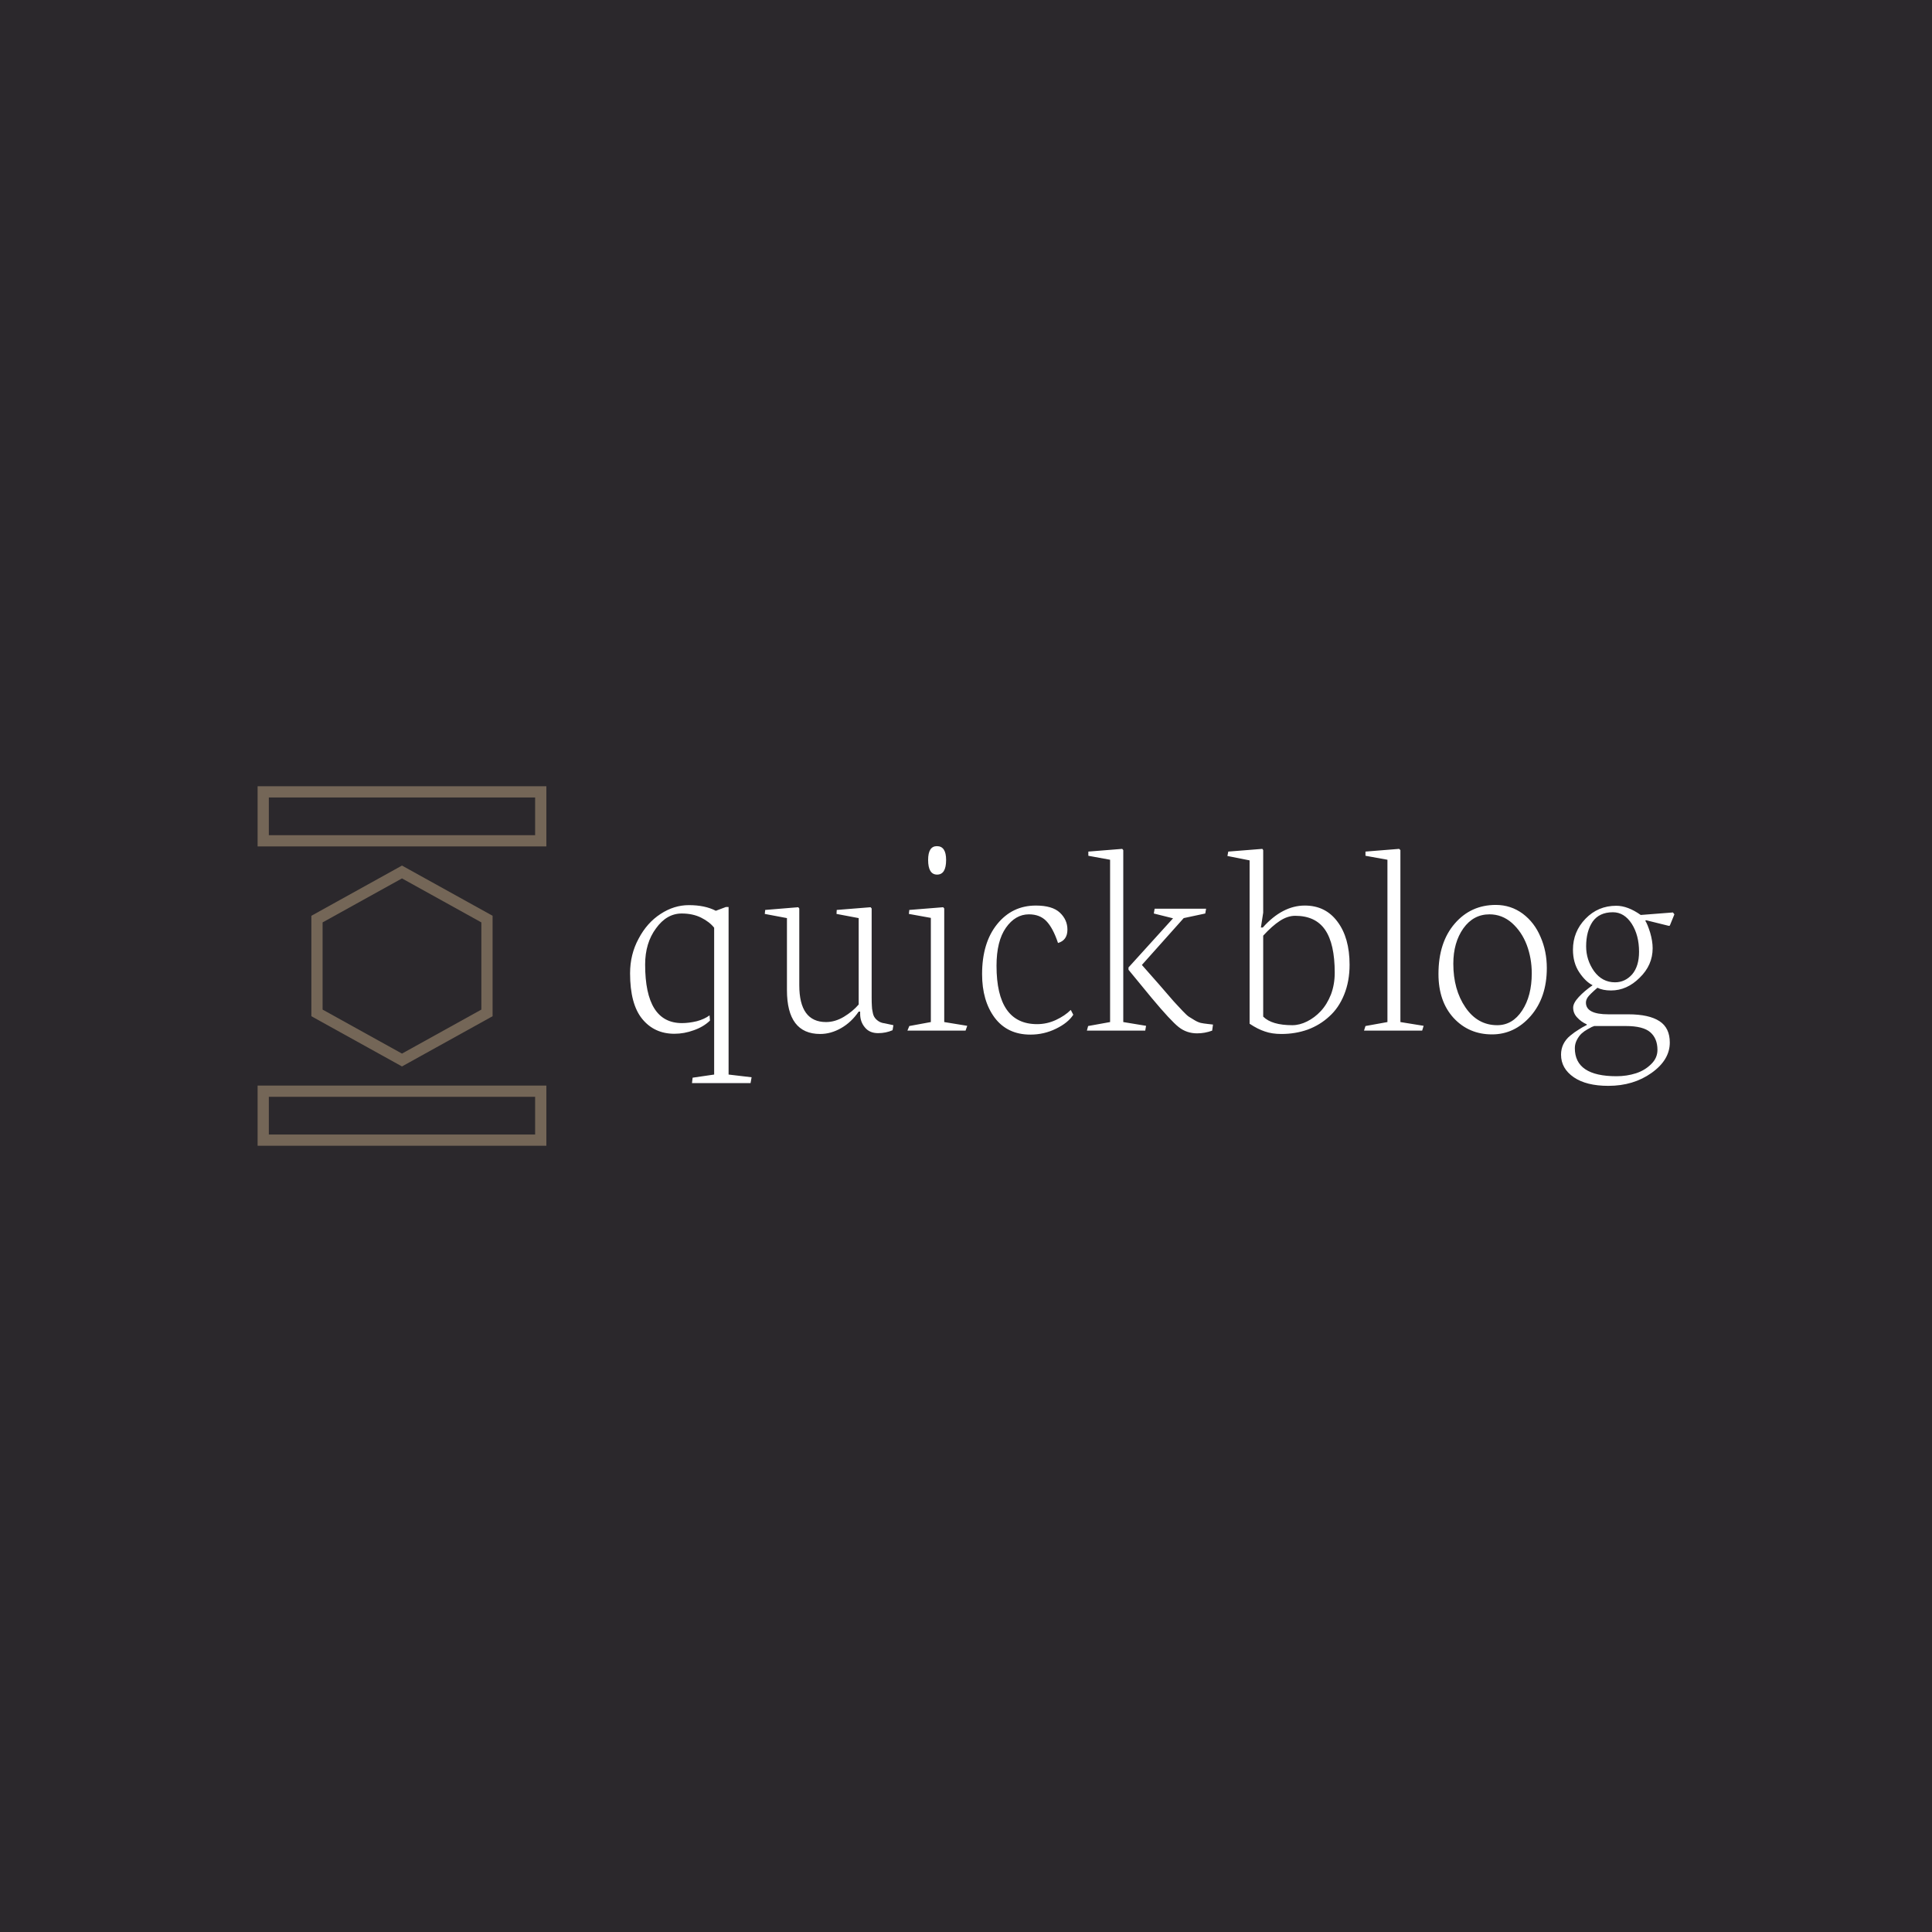
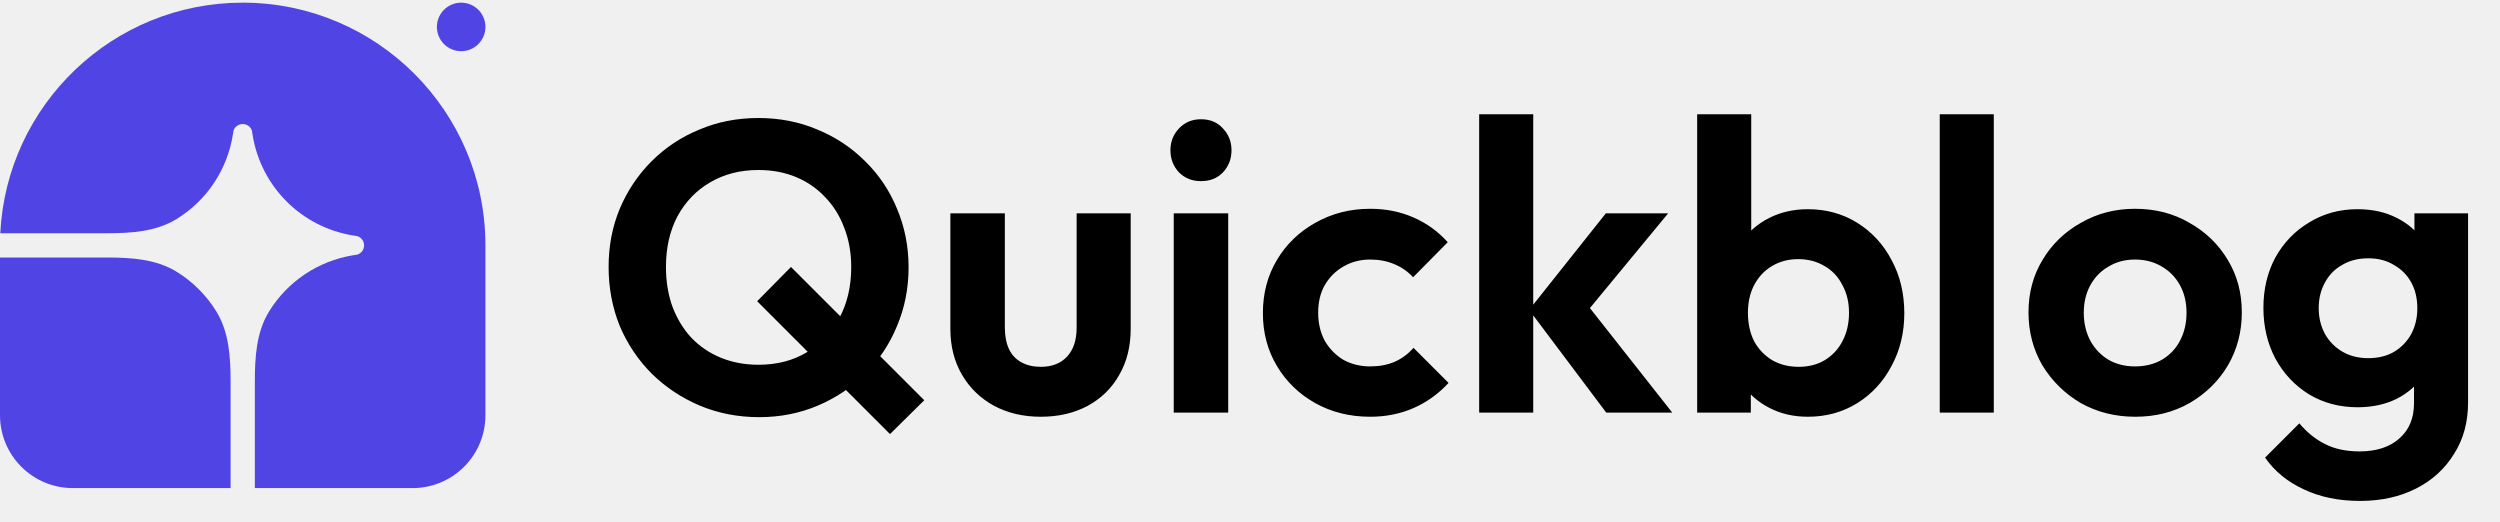
- <svg xmlns="http://www.w3.org/2000/svg" data-v-fde0c5aa="" viewBox="0 0 300 300" class="iconLeft">
-   <defs data-v-fde0c5aa="" />
-   <rect data-v-fde0c5aa="" fill="#2B282C" x="0" y="0" width="300px" height="300px" class="logo-background-square" />
-   <defs data-v-fde0c5aa="" />
-   <g data-v-fde0c5aa="" id="0ab6479f-2702-49e4-bc99-51cefe92f9a3" fill="#ffffff" transform="matrix(3.247786,0,0,3.247786,96.60387,113.2675)">
-     <path d="M0.38 11.66L0.38 11.66Q0.38 10.75 0.79 10.00Q1.19 9.24 1.84 8.82Q2.48 8.40 3.19 8.40L3.19 8.40Q3.96 8.40 4.48 8.67L4.48 8.67L4.96 8.49L5.09 8.49L5.09 16.50L6.19 16.63L6.14 16.91L3.34 16.91L3.37 16.65L4.40 16.50L4.40 9.48Q4.18 9.20 3.78 9.00Q3.38 8.80 2.85 8.80L2.85 8.80Q2.13 8.80 1.62 9.51Q1.10 10.21 1.10 11.24L1.10 11.24Q1.10 14.04 2.86 14.04L2.86 14.04Q3.19 14.04 3.57 13.95Q3.94 13.85 4.18 13.67L4.18 13.67L4.20 13.92Q3.89 14.22 3.43 14.38Q2.97 14.55 2.50 14.55L2.50 14.55Q1.54 14.55 0.96 13.84Q0.38 13.13 0.38 11.66ZM7.88 9.02L6.82 8.82L6.84 8.63L8.42 8.50L8.47 8.56L8.47 12.23Q8.47 13.99 9.75 13.99L9.75 13.99Q10.18 13.99 10.60 13.74Q11.03 13.48 11.31 13.15L11.31 13.15L11.31 9.02L10.25 8.82L10.26 8.63L11.88 8.50L11.93 8.56L11.93 12.82Q11.93 13.06 11.94 13.21Q11.94 13.35 11.98 13.52Q12.01 13.69 12.08 13.78Q12.14 13.87 12.26 13.95Q12.38 14.03 12.55 14.05L12.55 14.05L12.97 14.14L12.93 14.38Q12.61 14.52 12.24 14.52L12.24 14.52Q11.83 14.52 11.61 14.25Q11.38 13.98 11.38 13.60L11.38 13.60L11.38 13.49L11.31 13.49Q10.96 14 10.47 14.28Q9.98 14.56 9.47 14.56L9.47 14.56Q7.88 14.56 7.88 12.46L7.88 12.46L7.88 9.02ZM14.63 6.24L14.63 6.24Q14.63 5.58 15.05 5.58L15.05 5.58Q15.49 5.58 15.49 6.24L15.49 6.24Q15.49 6.94 15.06 6.94Q14.63 6.94 14.63 6.24ZM16.42 14.40L13.64 14.40L13.73 14.18L14.76 13.99L14.76 9.01L13.71 8.82L13.73 8.63L15.35 8.50L15.40 8.56L15.40 13.99L16.50 14.17L16.42 14.40ZM17.21 11.70L17.21 11.70Q17.21 10.20 17.93 9.31Q18.65 8.42 19.78 8.42L19.78 8.42Q20.57 8.42 20.93 8.76Q21.29 9.10 21.29 9.57L21.29 9.57Q21.29 10.08 20.84 10.21L20.84 10.21Q20.60 9.49 20.28 9.16Q19.97 8.84 19.45 8.84L19.45 8.84Q18.80 8.84 18.35 9.48Q17.90 10.12 17.90 11.30L17.90 11.30Q17.90 14.09 19.84 14.09L19.84 14.09Q20.31 14.09 20.74 13.89Q21.17 13.69 21.45 13.41L21.45 13.41L21.57 13.64Q21.32 14.03 20.74 14.31Q20.17 14.59 19.52 14.59L19.52 14.59Q18.42 14.59 17.81 13.78Q17.21 12.97 17.21 11.70ZM25.32 12.84L24.21 11.49L24.21 11.38L26.34 9.03L25.42 8.80L25.46 8.57L27.92 8.57L27.88 8.80L26.85 9.02L24.85 11.26L25.67 12.19Q25.83 12.37 26.12 12.71Q26.41 13.05 26.51 13.15Q26.61 13.25 26.80 13.46Q27.00 13.67 27.09 13.73Q27.19 13.79 27.35 13.89Q27.51 13.99 27.66 14.03Q27.80 14.06 27.99 14.08L27.99 14.08L28.25 14.11L28.21 14.40Q27.86 14.53 27.49 14.53L27.49 14.53Q26.99 14.53 26.61 14.23Q26.23 13.93 25.32 12.84L25.32 12.84ZM25.01 14.40L22.22 14.40L22.28 14.18L23.33 13.99L23.33 6.23L22.29 6.04L22.29 5.84L23.91 5.71L23.96 5.77L23.96 13.99L25.05 14.17L25.01 14.40ZM30.65 9.86L30.65 13.73Q31.06 14.14 32.04 14.14L32.04 14.14Q32.39 14.14 32.75 13.96Q33.11 13.78 33.40 13.47Q33.70 13.15 33.89 12.67Q34.07 12.19 34.07 11.63L34.07 11.63Q34.07 10.25 33.61 9.58Q33.15 8.91 32.18 8.91L32.18 8.91Q31.82 8.91 31.45 9.15Q31.08 9.39 30.65 9.86L30.65 9.86ZM30.00 6.26L28.94 6.05L28.98 5.84L30.61 5.71L30.65 5.77L30.65 8.76L30.54 9.47L30.63 9.47Q31.57 8.42 32.64 8.42L32.64 8.42Q33.63 8.42 34.20 9.19Q34.78 9.96 34.78 11.25L34.78 11.25Q34.78 12.04 34.52 12.68Q34.26 13.32 33.81 13.72Q33.37 14.13 32.78 14.35Q32.19 14.56 31.52 14.56L31.52 14.56Q31.07 14.56 30.73 14.44Q30.39 14.33 30.00 14.07L30.00 14.07L30.00 6.26ZM38.25 14.40L35.47 14.40L35.54 14.18L36.59 13.99L36.59 6.23L35.54 6.04L35.54 5.84L37.15 5.71L37.21 5.77L37.21 13.99L38.32 14.17L38.25 14.40ZM39.74 11.20L39.74 11.20Q39.74 12.44 40.32 13.29Q40.90 14.14 41.84 14.14L41.84 14.14Q42.57 14.14 43.03 13.44Q43.49 12.74 43.49 11.66L43.49 11.66Q43.49 10.94 43.25 10.30Q43.01 9.67 42.54 9.25Q42.07 8.84 41.47 8.84L41.47 8.84Q40.70 8.84 40.22 9.51Q39.74 10.19 39.74 11.20ZM39.03 11.69L39.03 11.69Q39.03 10.18 39.81 9.28Q40.58 8.39 41.77 8.39L41.77 8.39Q42.49 8.39 43.06 8.81Q43.62 9.23 43.91 9.92Q44.21 10.60 44.21 11.41L44.21 11.41Q44.21 12.81 43.44 13.70Q42.67 14.58 41.59 14.58L41.59 14.58Q40.48 14.58 39.75 13.79Q39.03 13.00 39.03 11.69ZM46.09 10.37L46.09 10.37Q46.09 11.02 46.47 11.56Q46.86 12.09 47.47 12.09L47.47 12.09Q47.95 12.09 48.29 11.71Q48.62 11.32 48.62 10.63L48.62 10.63Q48.62 9.84 48.27 9.29Q47.91 8.74 47.37 8.74L47.37 8.74Q46.72 8.74 46.40 9.19Q46.09 9.65 46.09 10.37ZM45.55 15.24L45.55 15.24Q45.55 16.58 47.54 16.58L47.54 16.58Q48.03 16.58 48.47 16.44Q48.90 16.30 49.20 16.00Q49.50 15.71 49.50 15.32L49.50 15.32Q49.50 14.78 49.16 14.48Q48.82 14.18 47.99 14.18L47.99 14.18L46.47 14.18Q46.44 14.20 46.37 14.22Q46.31 14.25 46.15 14.34Q45.99 14.43 45.87 14.54Q45.75 14.65 45.65 14.84Q45.55 15.03 45.55 15.24ZM44.89 15.55L44.89 15.55Q44.89 15.28 45.00 15.05Q45.12 14.81 45.33 14.64Q45.55 14.46 45.72 14.36Q45.88 14.25 46.12 14.13L46.12 14.13L46.12 14.10Q45.85 13.98 45.66 13.77Q45.47 13.57 45.47 13.30L45.47 13.30Q45.47 13.08 45.74 12.79Q46.01 12.50 46.40 12.23L46.40 12.23Q46.06 12.06 45.76 11.61Q45.46 11.16 45.46 10.53L45.46 10.53Q45.46 9.67 46.06 9.05Q46.66 8.43 47.53 8.43L47.53 8.43Q48.08 8.43 48.70 8.87L48.70 8.87L50.24 8.75L50.31 8.84L50.09 9.38L50.04 9.39L48.95 9.12L48.92 9.15Q49.02 9.30 49.15 9.71Q49.27 10.12 49.27 10.46L49.27 10.46Q49.27 11.27 48.65 11.87Q48.04 12.48 47.28 12.48L47.28 12.48Q46.89 12.48 46.63 12.35L46.63 12.35Q46.26 12.67 46.17 12.80Q46.08 12.93 46.08 13.06L46.08 13.06Q46.08 13.62 47.15 13.62L47.15 13.62L48.10 13.62Q49.10 13.62 49.60 13.95Q50.09 14.27 50.09 14.97L50.09 14.97Q50.09 15.80 49.22 16.42Q48.35 17.04 47.15 17.04L47.15 17.04Q46.10 17.04 45.50 16.63Q44.89 16.21 44.89 15.55Z" />
-   </g>
-   <defs data-v-fde0c5aa="" />
-   <g data-v-fde0c5aa="" id="0cef55a0-5b4f-40b3-9169-4c09b5d8f872" stroke="none" fill="#746657" transform="matrix(1.74467,0,0,1.74467,34.50429,122.0853)">
-     <path d="M16 8.204l7.065 3.915v7.761L16 23.796 8.935 19.88v-7.76L16 8.204m0-1.143l-8.065 4.47v8.939L16 24.939l8.065-4.47V11.53L16 7.061zM27.85 1v3.356H4.15V1h23.7m1-1H3.15v5.356h25.7V0zM27.85 27.644V31H4.15v-3.356h23.7m1-1H3.15V32h25.7v-5.356z" />
-   </g>
+ <svg xmlns="http://www.w3.org/2000/svg" width="206" height="43" viewBox="0 0 206 43" fill="none">
+   <path d="M62.559 34.374C60.813 34.374 59.181 34.057 57.663 33.422C56.167 32.787 54.852 31.915 53.719 30.804C52.585 29.671 51.701 28.356 51.067 26.86C50.455 25.341 50.149 23.721 50.149 21.998C50.149 20.275 50.455 18.677 51.067 17.204C51.701 15.708 52.574 14.405 53.685 13.294C54.818 12.161 56.133 11.288 57.629 10.676C59.125 10.041 60.745 9.724 62.491 9.724C64.236 9.724 65.857 10.041 67.353 10.676C68.849 11.288 70.163 12.161 71.297 13.294C72.43 14.405 73.303 15.708 73.915 17.204C74.549 18.7 74.867 20.309 74.867 22.032C74.867 23.755 74.549 25.364 73.915 26.86C73.303 28.356 72.43 29.671 71.297 30.804C70.186 31.915 68.883 32.787 67.387 33.422C65.891 34.057 64.281 34.374 62.559 34.374ZM73.337 35.768L62.389 24.82L65.177 21.998L76.159 32.98L73.337 35.768ZM62.491 30.056C64.009 30.056 65.335 29.716 66.469 29.036C67.625 28.356 68.52 27.415 69.155 26.214C69.812 25.013 70.141 23.607 70.141 21.998C70.141 20.819 69.948 19.743 69.563 18.768C69.2 17.793 68.679 16.955 67.999 16.252C67.319 15.527 66.514 14.971 65.585 14.586C64.655 14.201 63.624 14.008 62.491 14.008C60.995 14.008 59.669 14.348 58.513 15.028C57.379 15.685 56.484 16.615 55.827 17.816C55.192 19.017 54.875 20.411 54.875 21.998C54.875 23.199 55.056 24.299 55.419 25.296C55.804 26.293 56.325 27.143 56.983 27.846C57.663 28.549 58.467 29.093 59.397 29.478C60.349 29.863 61.38 30.056 62.491 30.056ZM85.757 34.34C84.307 34.34 83.015 34.034 81.881 33.422C80.771 32.81 79.898 31.96 79.263 30.872C78.629 29.784 78.311 28.526 78.311 27.098V17.578H82.799V26.996C82.799 27.676 82.913 28.265 83.139 28.764C83.366 29.24 83.706 29.603 84.159 29.852C84.613 30.101 85.145 30.226 85.757 30.226C86.687 30.226 87.412 29.943 87.933 29.376C88.455 28.809 88.715 28.016 88.715 26.996V17.578H93.169V27.098C93.169 28.549 92.852 29.818 92.217 30.906C91.605 31.994 90.733 32.844 89.599 33.456C88.489 34.045 87.208 34.34 85.757 34.34ZM96.716 34V17.578H101.204V34H96.716ZM98.96 14.926C98.235 14.926 97.634 14.688 97.158 14.212C96.682 13.713 96.444 13.101 96.444 12.376C96.444 11.673 96.682 11.073 97.158 10.574C97.634 10.075 98.235 9.826 98.96 9.826C99.708 9.826 100.309 10.075 100.762 10.574C101.238 11.073 101.476 11.673 101.476 12.376C101.476 13.101 101.238 13.713 100.762 14.212C100.309 14.688 99.708 14.926 98.96 14.926ZM112.902 34.34C111.224 34.34 109.717 33.966 108.38 33.218C107.042 32.47 105.988 31.45 105.218 30.158C104.447 28.866 104.062 27.415 104.062 25.806C104.062 24.174 104.447 22.712 105.218 21.42C105.988 20.128 107.042 19.108 108.38 18.36C109.74 17.589 111.247 17.204 112.902 17.204C114.194 17.204 115.384 17.442 116.472 17.918C117.56 18.394 118.5 19.074 119.294 19.958L116.438 22.848C116.007 22.372 115.486 22.009 114.874 21.76C114.284 21.511 113.627 21.386 112.902 21.386C112.086 21.386 111.349 21.579 110.692 21.964C110.057 22.327 109.547 22.837 109.162 23.494C108.799 24.129 108.618 24.888 108.618 25.772C108.618 26.633 108.799 27.404 109.162 28.084C109.547 28.741 110.057 29.263 110.692 29.648C111.349 30.011 112.086 30.192 112.902 30.192C113.65 30.192 114.318 30.067 114.908 29.818C115.52 29.546 116.041 29.161 116.472 28.662L119.362 31.552C118.523 32.459 117.56 33.15 116.472 33.626C115.384 34.102 114.194 34.34 112.902 34.34ZM132.356 34L125.998 25.534L132.322 17.578H137.456L130.044 26.554L130.214 24.378L137.796 34H132.356ZM121.884 34V9.418H126.338V34H121.884ZM148.959 34.34C147.78 34.34 146.715 34.091 145.763 33.592C144.811 33.093 144.052 32.413 143.485 31.552C142.918 30.691 142.612 29.727 142.567 28.662V22.814C142.612 21.749 142.918 20.797 143.485 19.958C144.074 19.097 144.845 18.428 145.797 17.952C146.749 17.476 147.803 17.238 148.959 17.238C150.478 17.238 151.838 17.612 153.039 18.36C154.24 19.108 155.181 20.128 155.861 21.42C156.564 22.712 156.915 24.174 156.915 25.806C156.915 27.415 156.564 28.866 155.861 30.158C155.181 31.45 154.24 32.47 153.039 33.218C151.838 33.966 150.478 34.34 148.959 34.34ZM139.847 34V9.418H144.301V21.624L143.553 25.568L144.267 29.58V34H139.847ZM148.211 30.226C149.027 30.226 149.741 30.045 150.353 29.682C150.988 29.297 151.475 28.775 151.815 28.118C152.178 27.438 152.359 26.656 152.359 25.772C152.359 24.911 152.178 24.151 151.815 23.494C151.475 22.814 150.988 22.293 150.353 21.93C149.718 21.545 148.993 21.352 148.177 21.352C147.361 21.352 146.636 21.545 146.001 21.93C145.389 22.293 144.902 22.814 144.539 23.494C144.199 24.151 144.029 24.911 144.029 25.772C144.029 26.656 144.199 27.438 144.539 28.118C144.902 28.775 145.4 29.297 146.035 29.682C146.67 30.045 147.395 30.226 148.211 30.226ZM159.835 34V9.418H164.289V34H159.835ZM175.954 34.34C174.299 34.34 172.803 33.966 171.466 33.218C170.151 32.447 169.097 31.416 168.304 30.124C167.533 28.809 167.148 27.347 167.148 25.738C167.148 24.129 167.533 22.689 168.304 21.42C169.074 20.128 170.128 19.108 171.466 18.36C172.803 17.589 174.288 17.204 175.92 17.204C177.597 17.204 179.093 17.589 180.408 18.36C181.745 19.108 182.799 20.128 183.57 21.42C184.34 22.689 184.726 24.129 184.726 25.738C184.726 27.347 184.34 28.809 183.57 30.124C182.799 31.416 181.745 32.447 180.408 33.218C179.093 33.966 177.608 34.34 175.954 34.34ZM175.92 30.192C176.758 30.192 177.495 30.011 178.13 29.648C178.787 29.263 179.286 28.741 179.626 28.084C179.988 27.404 180.17 26.633 180.17 25.772C180.17 24.911 179.988 24.151 179.626 23.494C179.263 22.837 178.764 22.327 178.13 21.964C177.495 21.579 176.758 21.386 175.92 21.386C175.104 21.386 174.378 21.579 173.744 21.964C173.109 22.327 172.61 22.837 172.248 23.494C171.885 24.151 171.704 24.911 171.704 25.772C171.704 26.633 171.885 27.404 172.248 28.084C172.61 28.741 173.109 29.263 173.744 29.648C174.378 30.011 175.104 30.192 175.92 30.192ZM194.461 41.276C192.716 41.276 191.174 40.959 189.837 40.324C188.5 39.712 187.434 38.839 186.641 37.706L189.463 34.884C190.098 35.632 190.8 36.199 191.571 36.584C192.364 36.992 193.316 37.196 194.427 37.196C195.81 37.196 196.898 36.845 197.691 36.142C198.507 35.439 198.915 34.465 198.915 33.218V29.104L199.663 25.5L198.949 21.896V17.578H203.369V33.15C203.369 34.782 202.984 36.199 202.213 37.4C201.465 38.624 200.422 39.576 199.085 40.256C197.748 40.936 196.206 41.276 194.461 41.276ZM194.257 33.558C192.784 33.558 191.458 33.207 190.279 32.504C189.1 31.779 188.171 30.793 187.491 29.546C186.834 28.299 186.505 26.905 186.505 25.364C186.505 23.823 186.834 22.44 187.491 21.216C188.171 19.992 189.1 19.029 190.279 18.326C191.458 17.601 192.784 17.238 194.257 17.238C195.481 17.238 196.558 17.476 197.487 17.952C198.439 18.428 199.187 19.085 199.731 19.924C200.275 20.74 200.57 21.703 200.615 22.814V27.982C200.57 29.07 200.264 30.045 199.697 30.906C199.153 31.745 198.405 32.402 197.453 32.878C196.524 33.331 195.458 33.558 194.257 33.558ZM195.141 29.512C195.957 29.512 196.66 29.342 197.249 29.002C197.861 28.639 198.337 28.152 198.677 27.54C199.017 26.905 199.187 26.191 199.187 25.398C199.187 24.582 199.017 23.868 198.677 23.256C198.337 22.644 197.861 22.168 197.249 21.828C196.66 21.465 195.957 21.284 195.141 21.284C194.325 21.284 193.611 21.465 192.999 21.828C192.387 22.168 191.911 22.655 191.571 23.29C191.231 23.902 191.061 24.605 191.061 25.398C191.061 26.169 191.231 26.871 191.571 27.506C191.911 28.118 192.387 28.605 192.999 28.968C193.611 29.331 194.325 29.512 195.141 29.512Z" fill="black" />
+   <path d="M19.999 0.219C31.045 0.219 39.999 9.173 39.999 20.219V34.219C39.999 35.81 39.367 37.336 38.242 38.461C37.117 39.587 35.591 40.219 33.999 40.219H20.999V31.445C20.999 29.443 21.121 27.369 22.171 25.665C22.923 24.444 23.929 23.398 25.12 22.6C26.311 21.802 27.66 21.269 29.075 21.038L29.458 20.976C29.616 20.922 29.753 20.82 29.851 20.684C29.948 20.548 30 20.386 30 20.219C30 20.052 29.948 19.889 29.851 19.753C29.753 19.618 29.616 19.516 29.458 19.462L29.075 19.4C27.008 19.062 25.098 18.083 23.617 16.602C22.135 15.12 21.156 13.211 20.818 11.143L20.756 10.76C20.703 10.602 20.601 10.465 20.465 10.368C20.329 10.271 20.166 10.219 19.999 10.219C19.833 10.219 19.67 10.271 19.534 10.368C19.398 10.465 19.296 10.602 19.242 10.76L19.18 11.143C18.949 12.558 18.417 13.907 17.618 15.098C16.82 16.29 15.775 17.295 14.553 18.047C12.849 19.097 10.775 19.219 8.773 19.219H0.023C0.546 8.638 9.289 0.219 19.999 0.219Z" fill="#5044E5" />
+   <path d="M0 21.219H8.774C10.776 21.219 12.85 21.341 14.554 22.391C15.886 23.212 17.007 24.333 17.828 25.665C18.878 27.369 19 29.443 19 31.445V40.219H6C4.409 40.219 2.883 39.587 1.757 38.461C0.632 37.336 0 35.81 0 34.219L0 21.219ZM40 2.219C40 2.749 39.789 3.258 39.414 3.633C39.039 4.008 38.53 4.219 38 4.219C37.47 4.219 36.961 4.008 36.586 3.633C36.211 3.258 36 2.749 36 2.219C36 1.688 36.211 1.18 36.586 0.805C36.961 0.429 37.47 0.219 38 0.219C38.53 0.219 39.039 0.429 39.414 0.805C39.789 1.18 40 1.688 40 2.219Z" fill="#5044E5" />
</svg>
